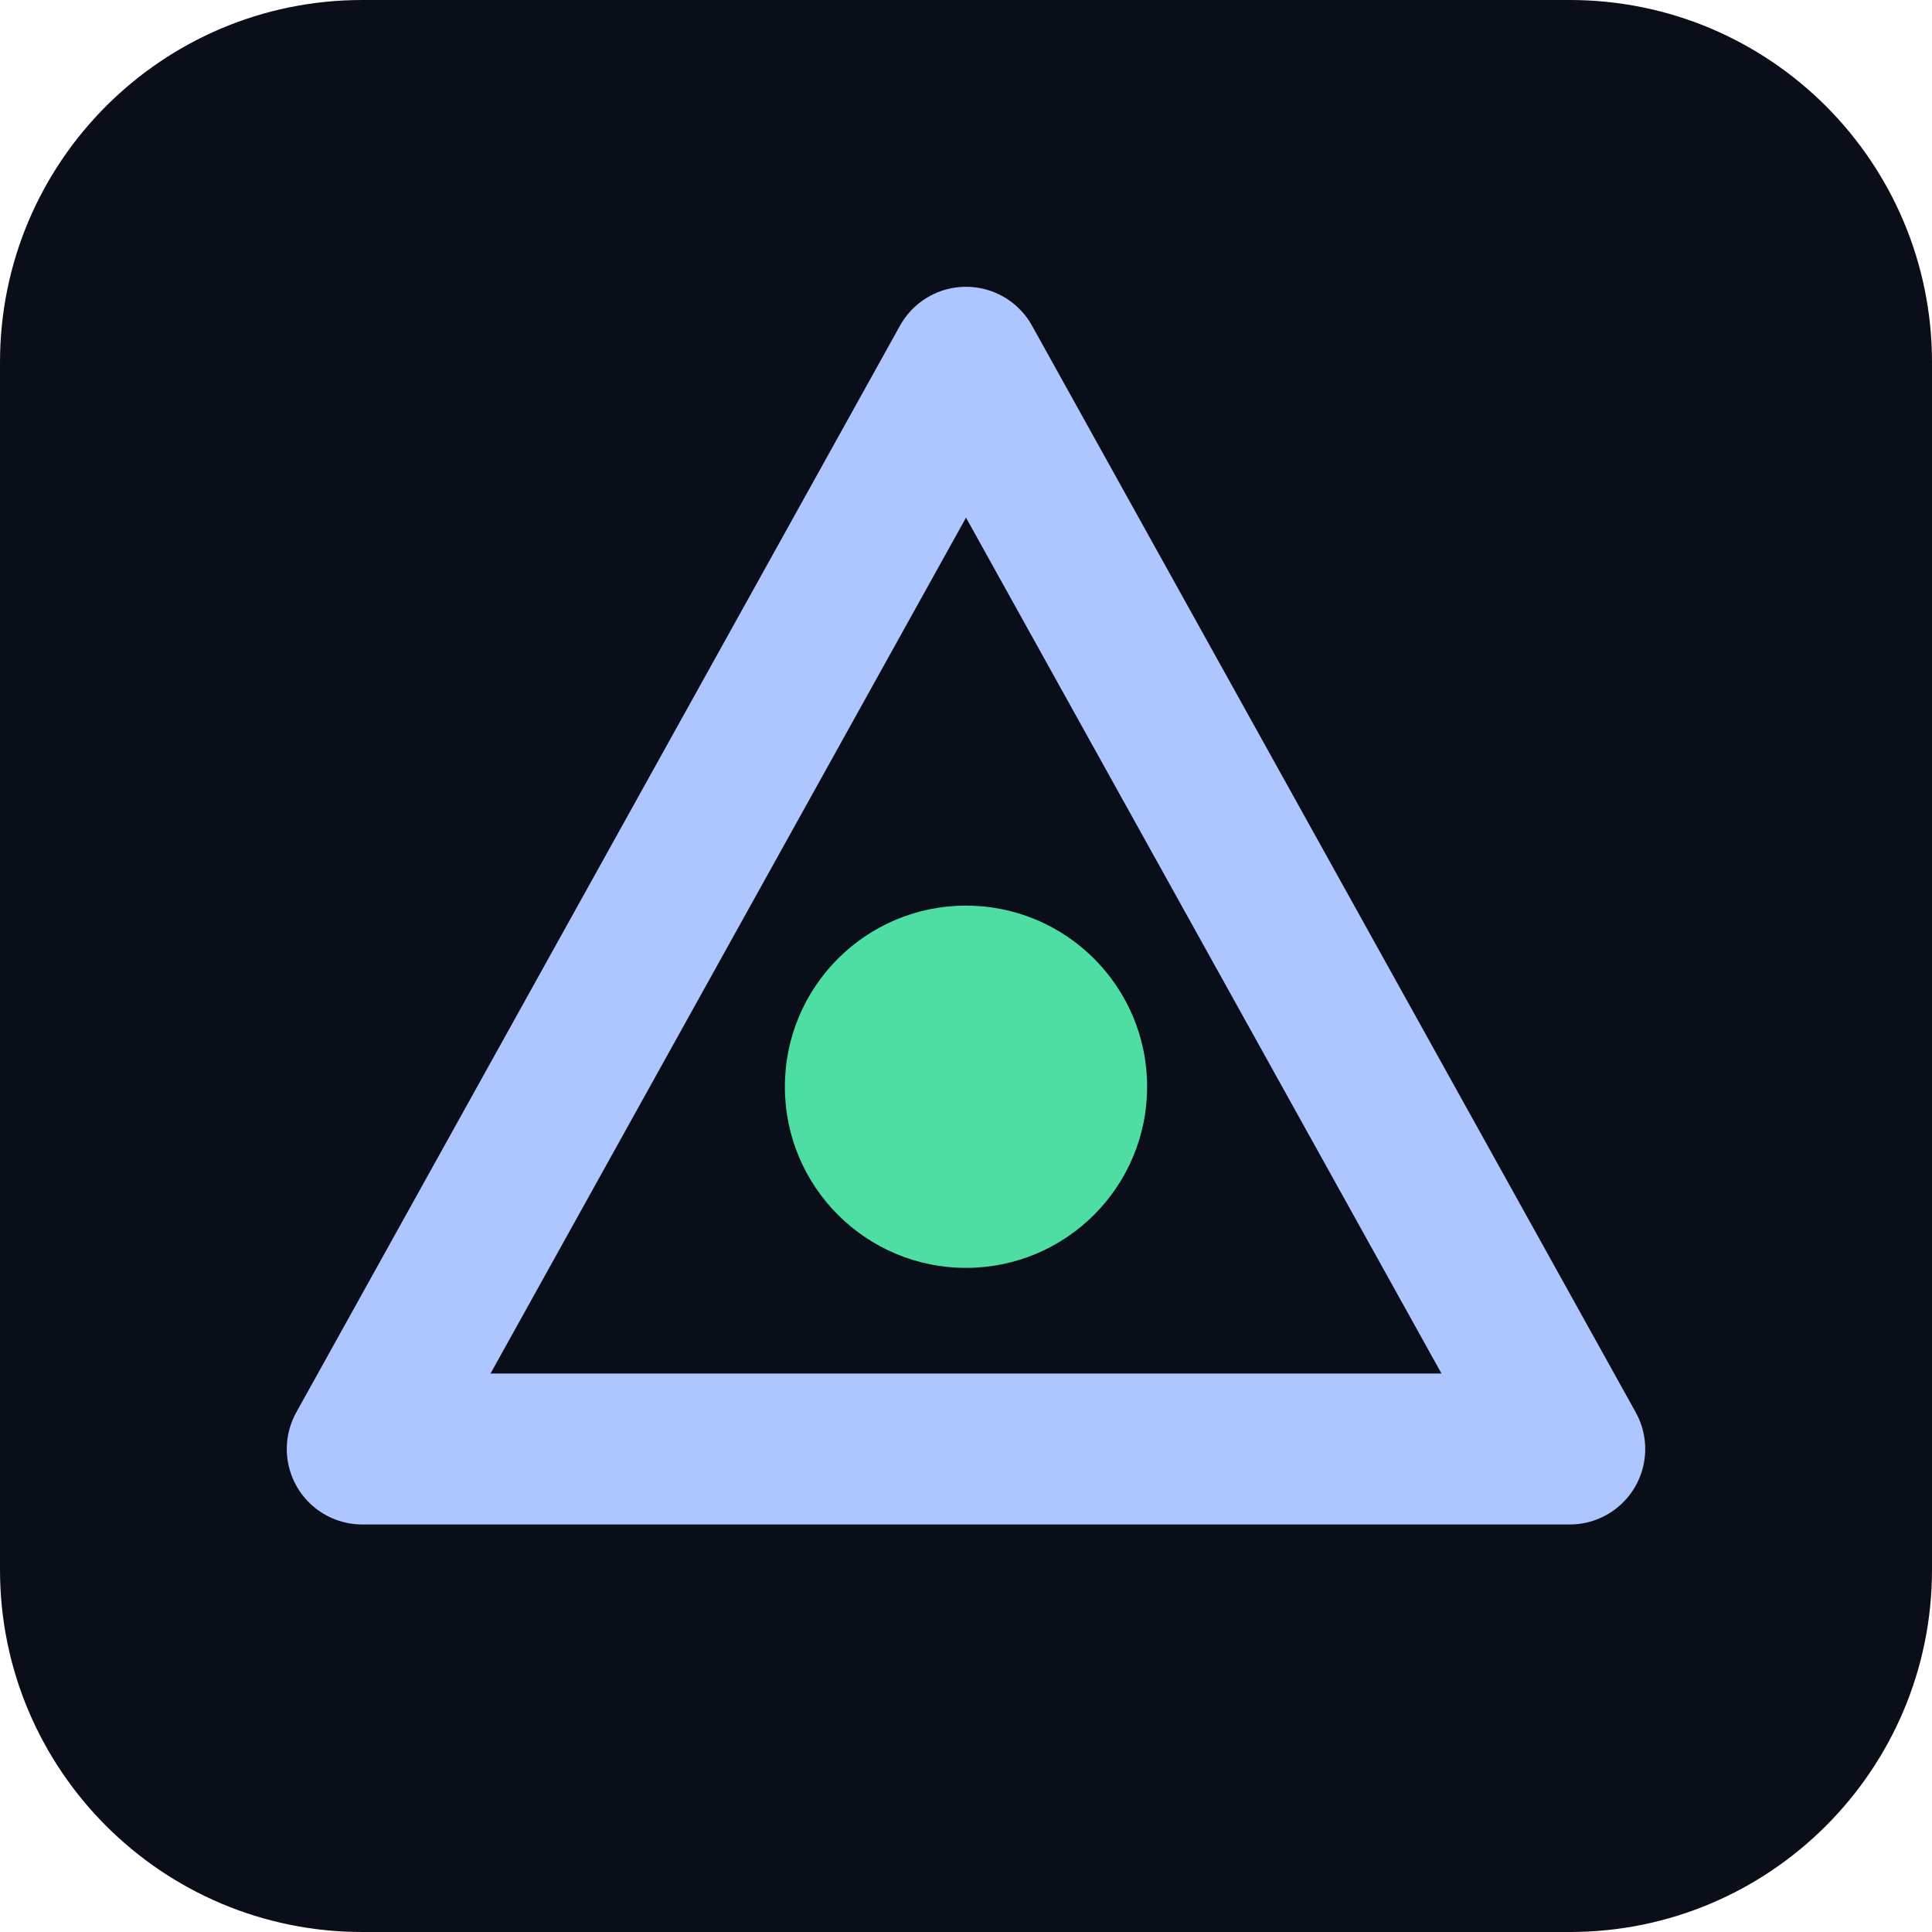
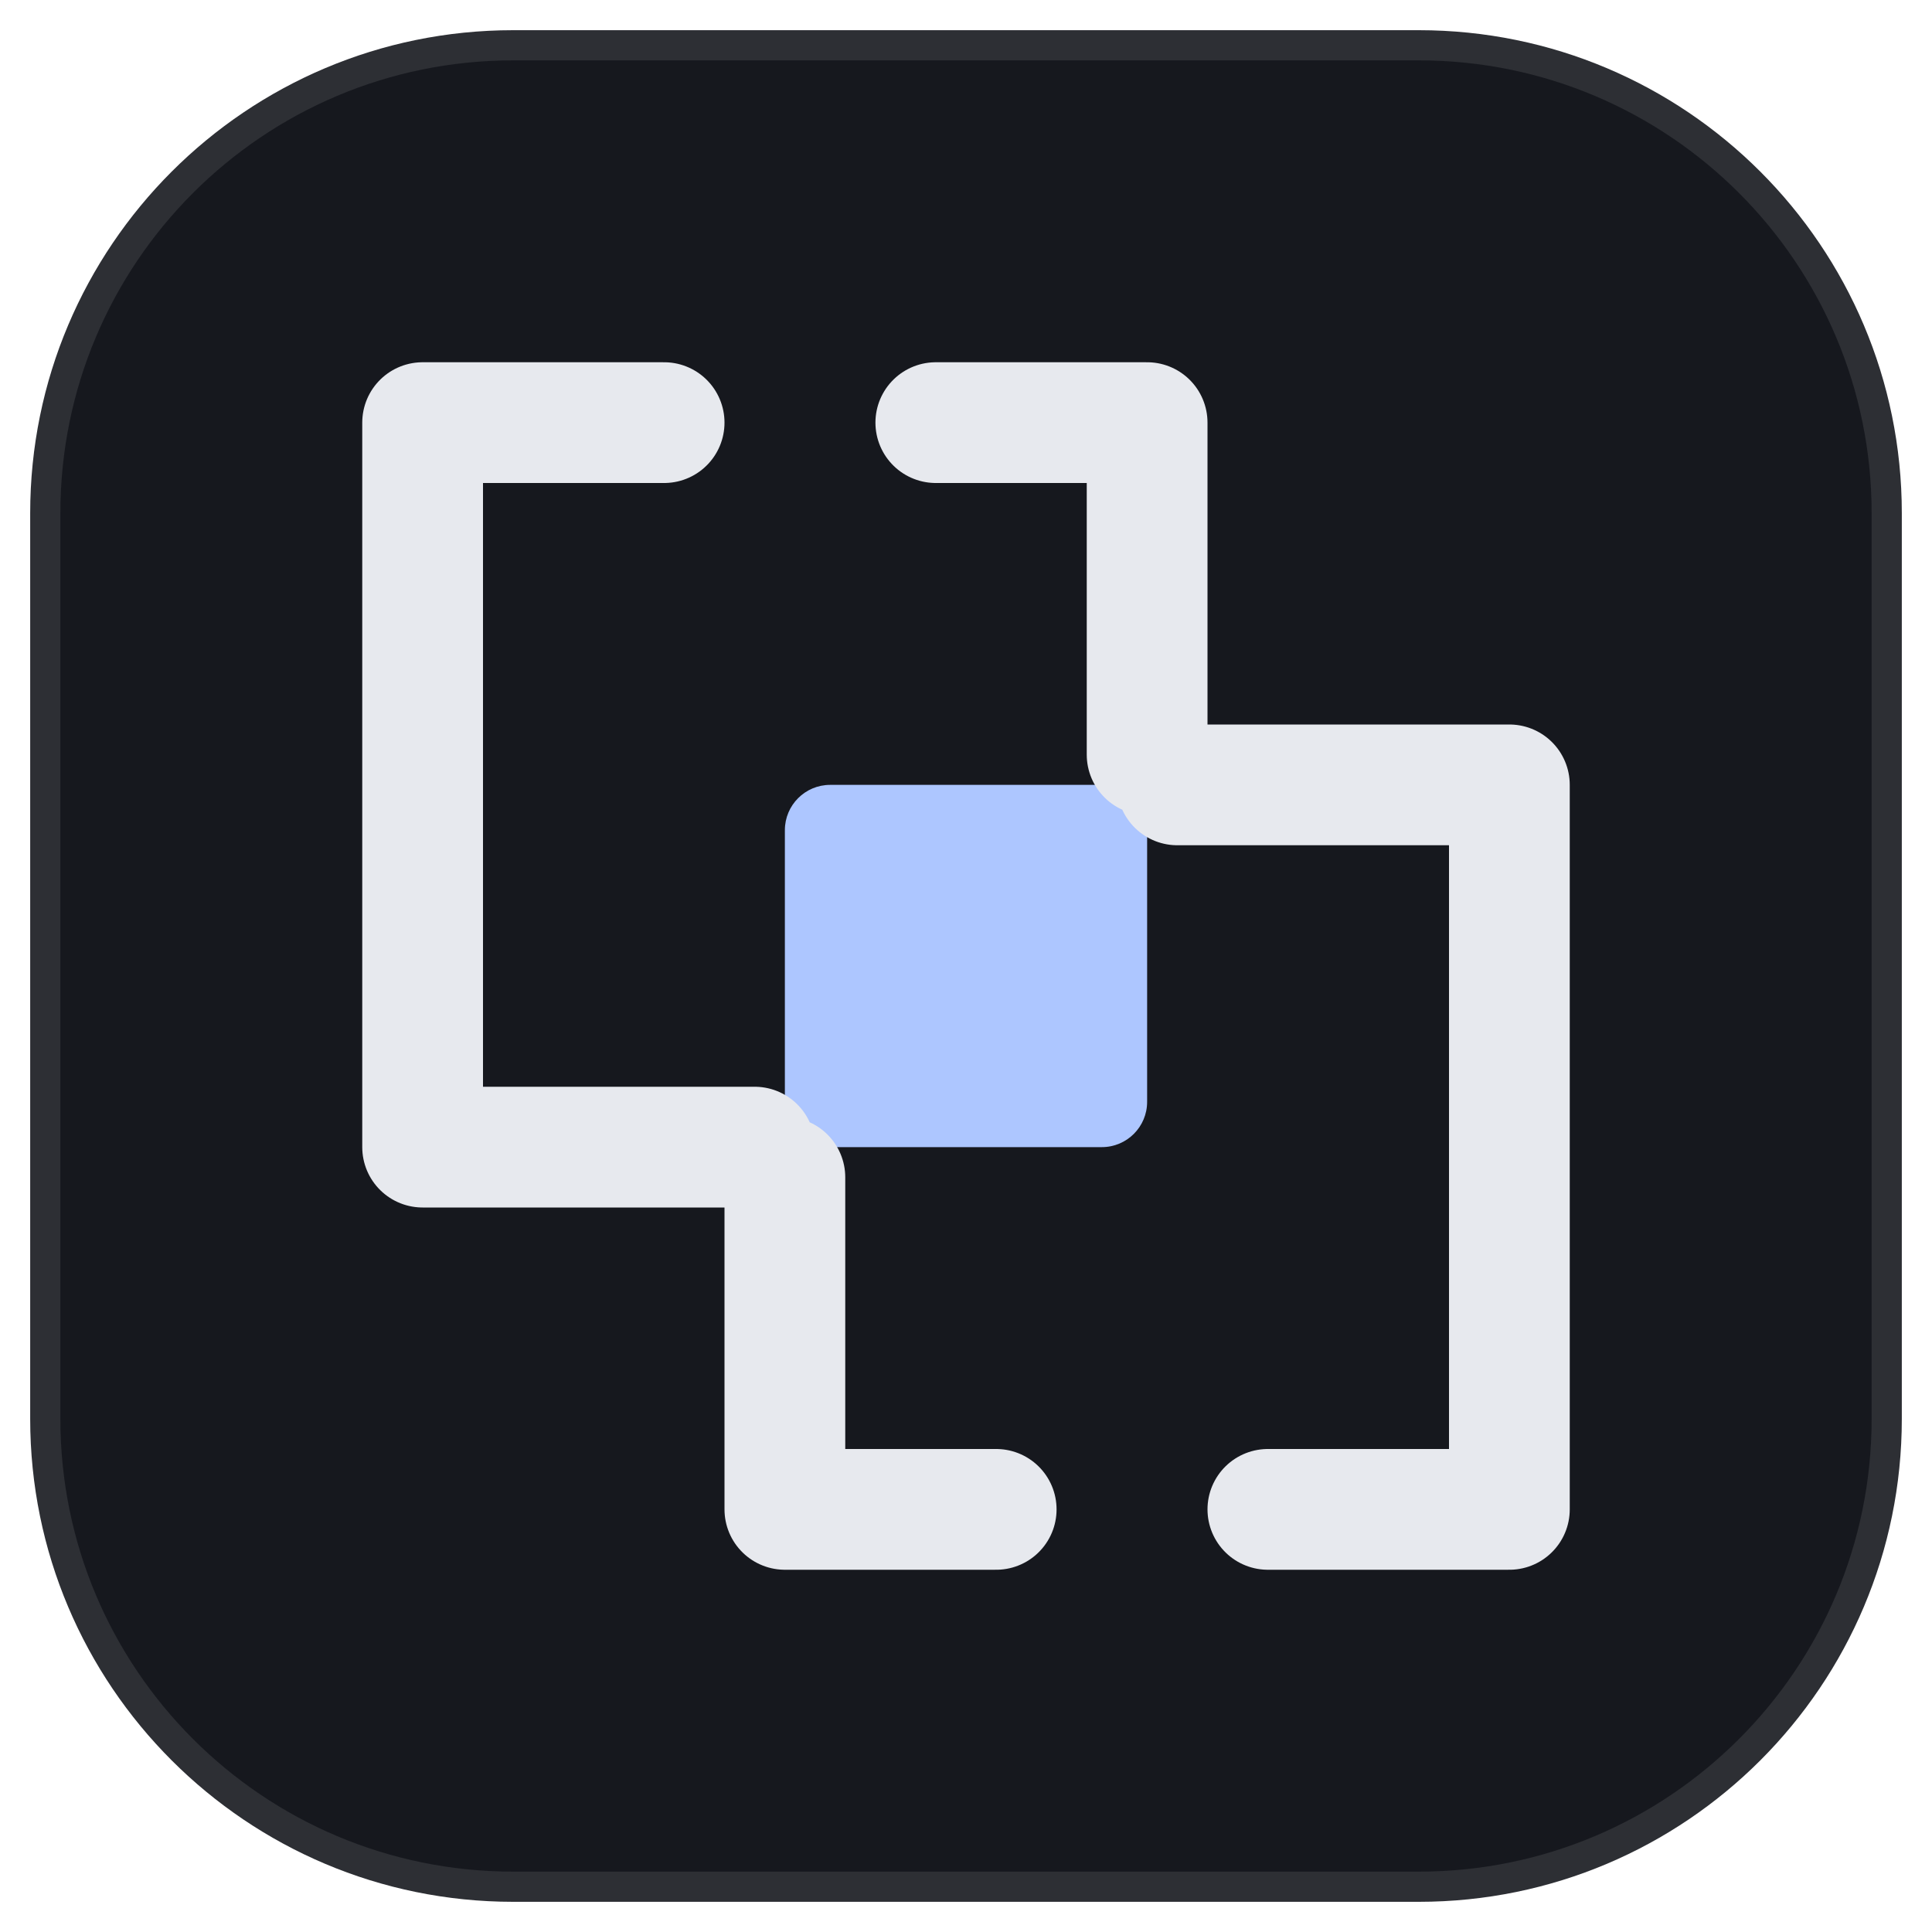
- <svg xmlns="http://www.w3.org/2000/svg" viewBox="0 0 32 32">
-   <rect width="32" height="32" rx="6" fill="#0a0e18" />
-   <path d="M6 24 L16 6 L26 24 Z" fill="none" stroke="#adc6ff" stroke-width="2.5" stroke-linejoin="round" />
-   <circle cx="16" cy="18" r="3" fill="#4edea3" />
+ <svg xmlns="http://www.w3.org/2000/svg" viewBox="0 0 32 32" fill="none">
+   <rect x="0.5" y="0.5" width="31" height="31" rx="8" fill="#16181e" stroke="rgba(255,255,255,0.1)" />
+   <rect x="13" y="13" width="6" height="6" rx="0.75" fill="#adc6ff" />
+   <path d="M19 12.5V7H15.5M11 7H7v12h5.5M13 19.5V25h3.5M21 25h4V13h-5.5" stroke="#e7e9ee" stroke-width="2" stroke-linecap="round" stroke-linejoin="round" />
</svg>
